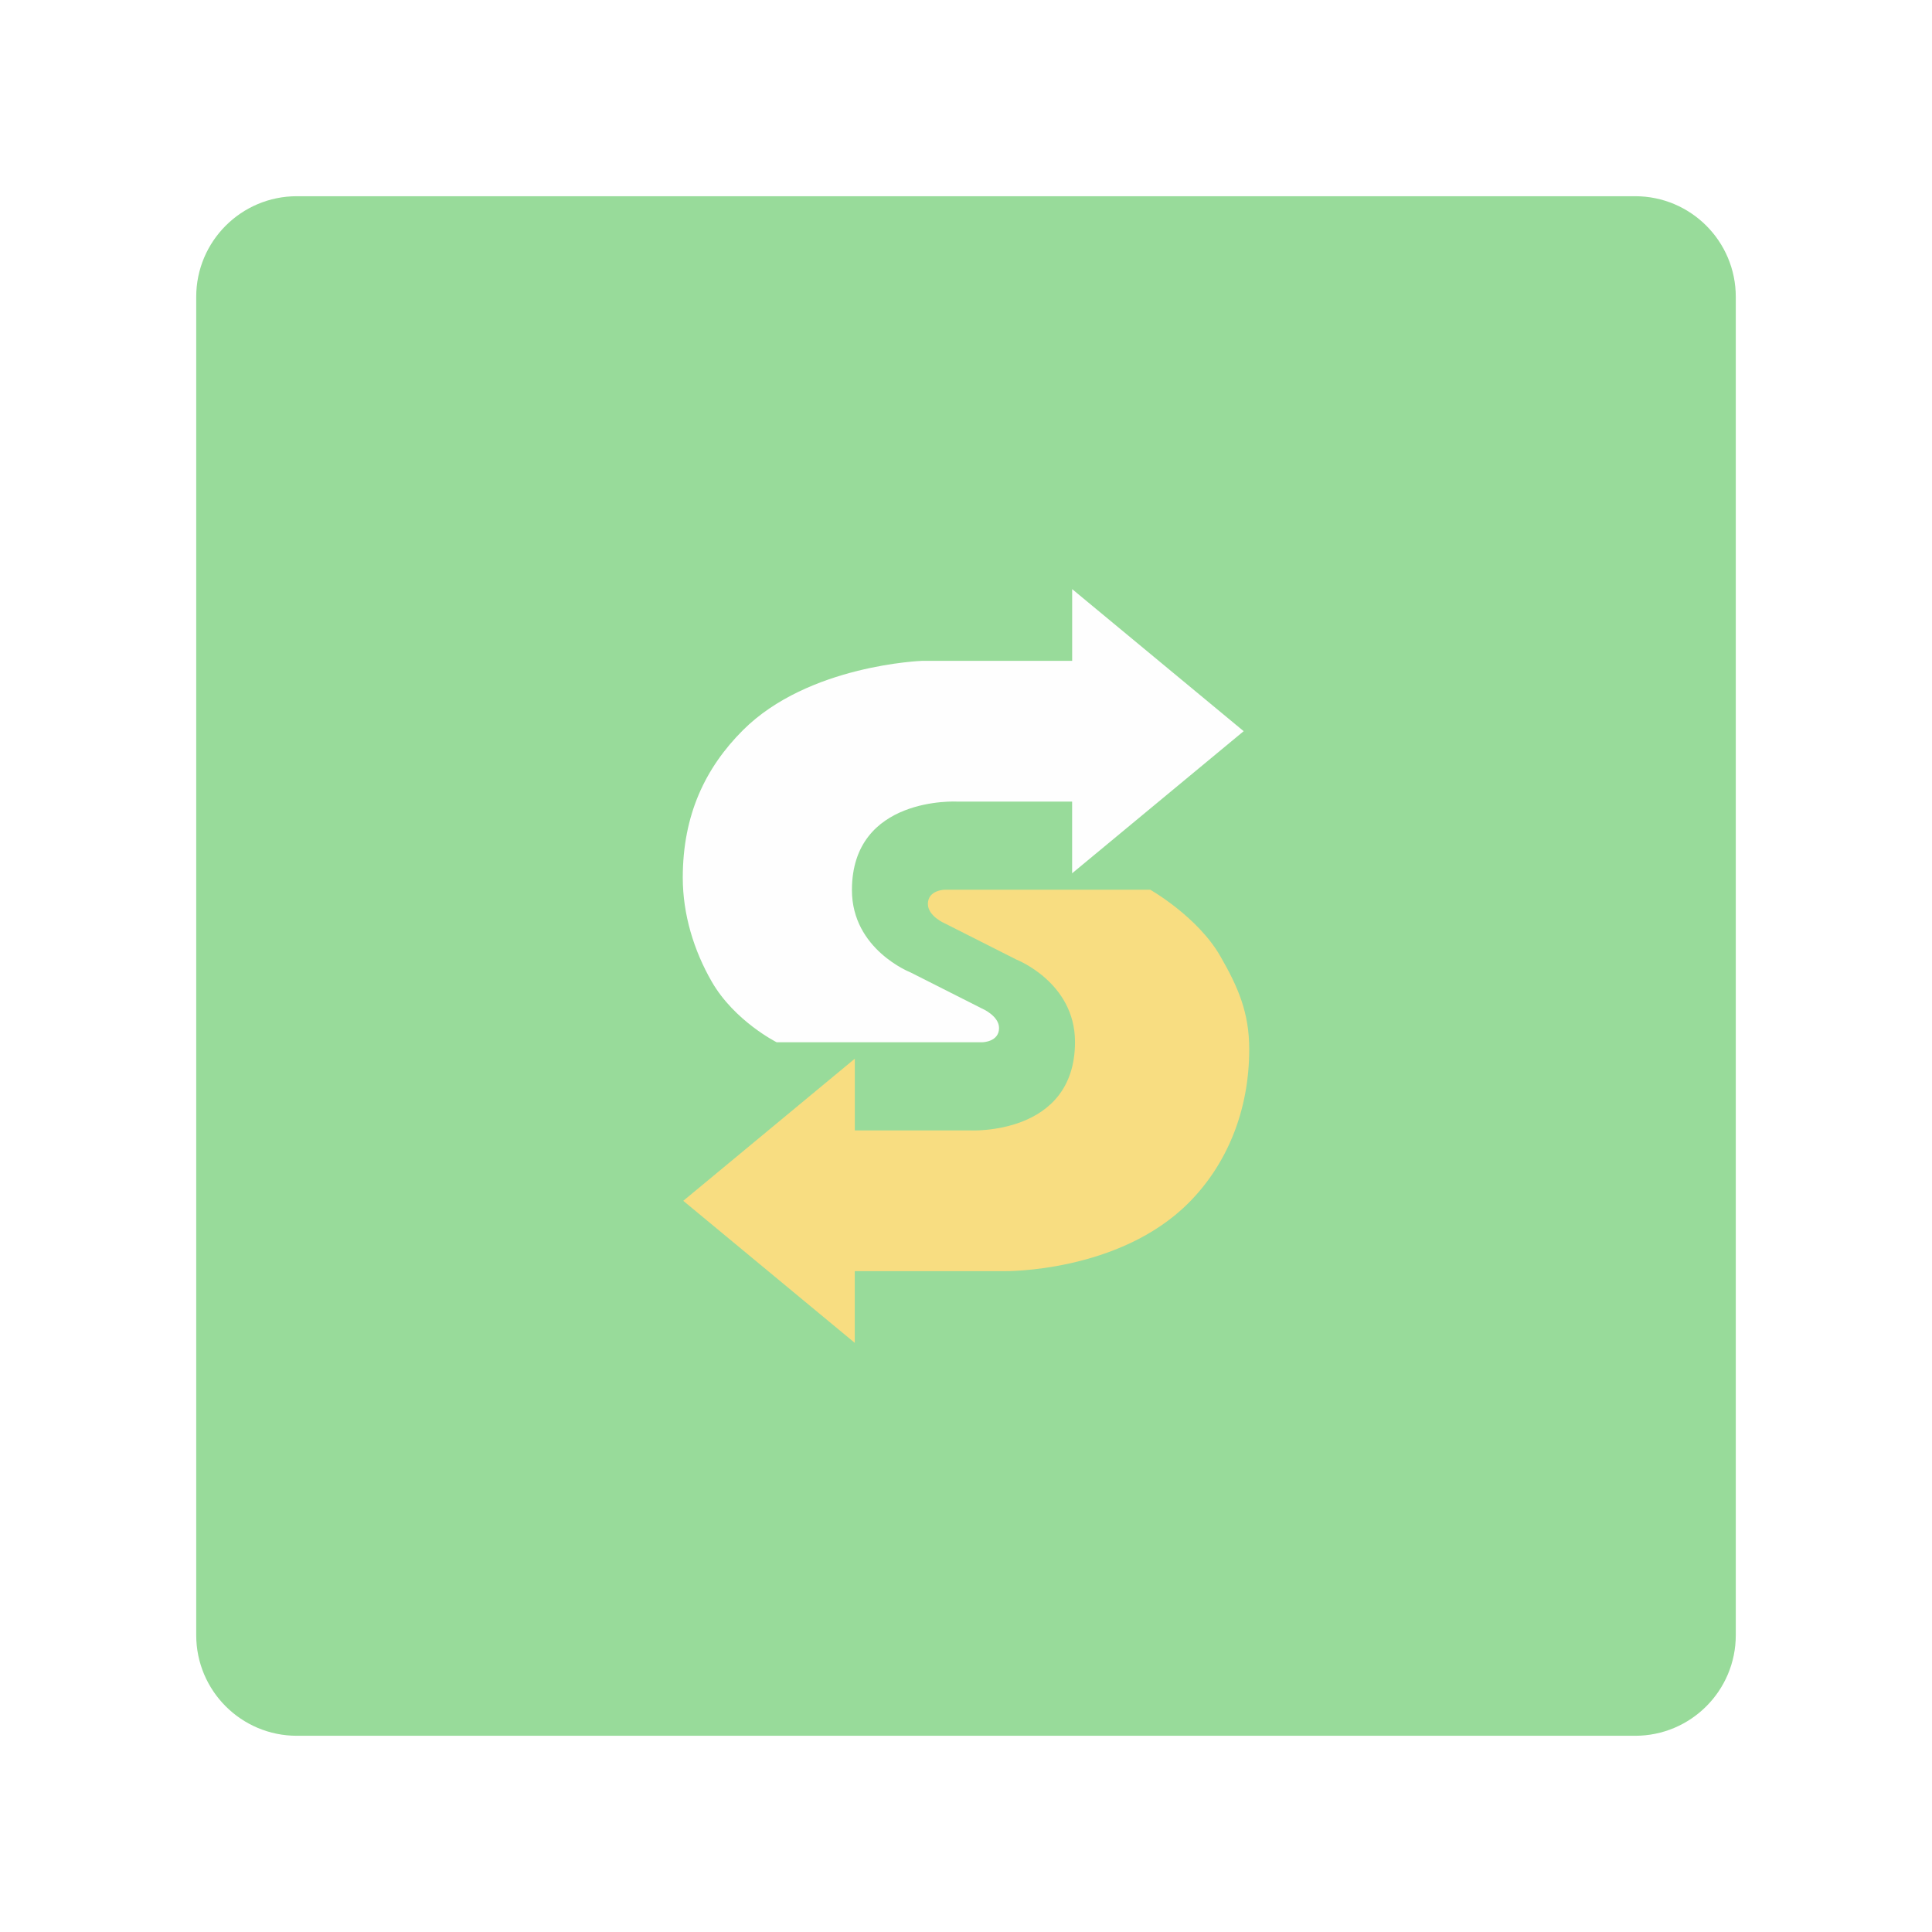
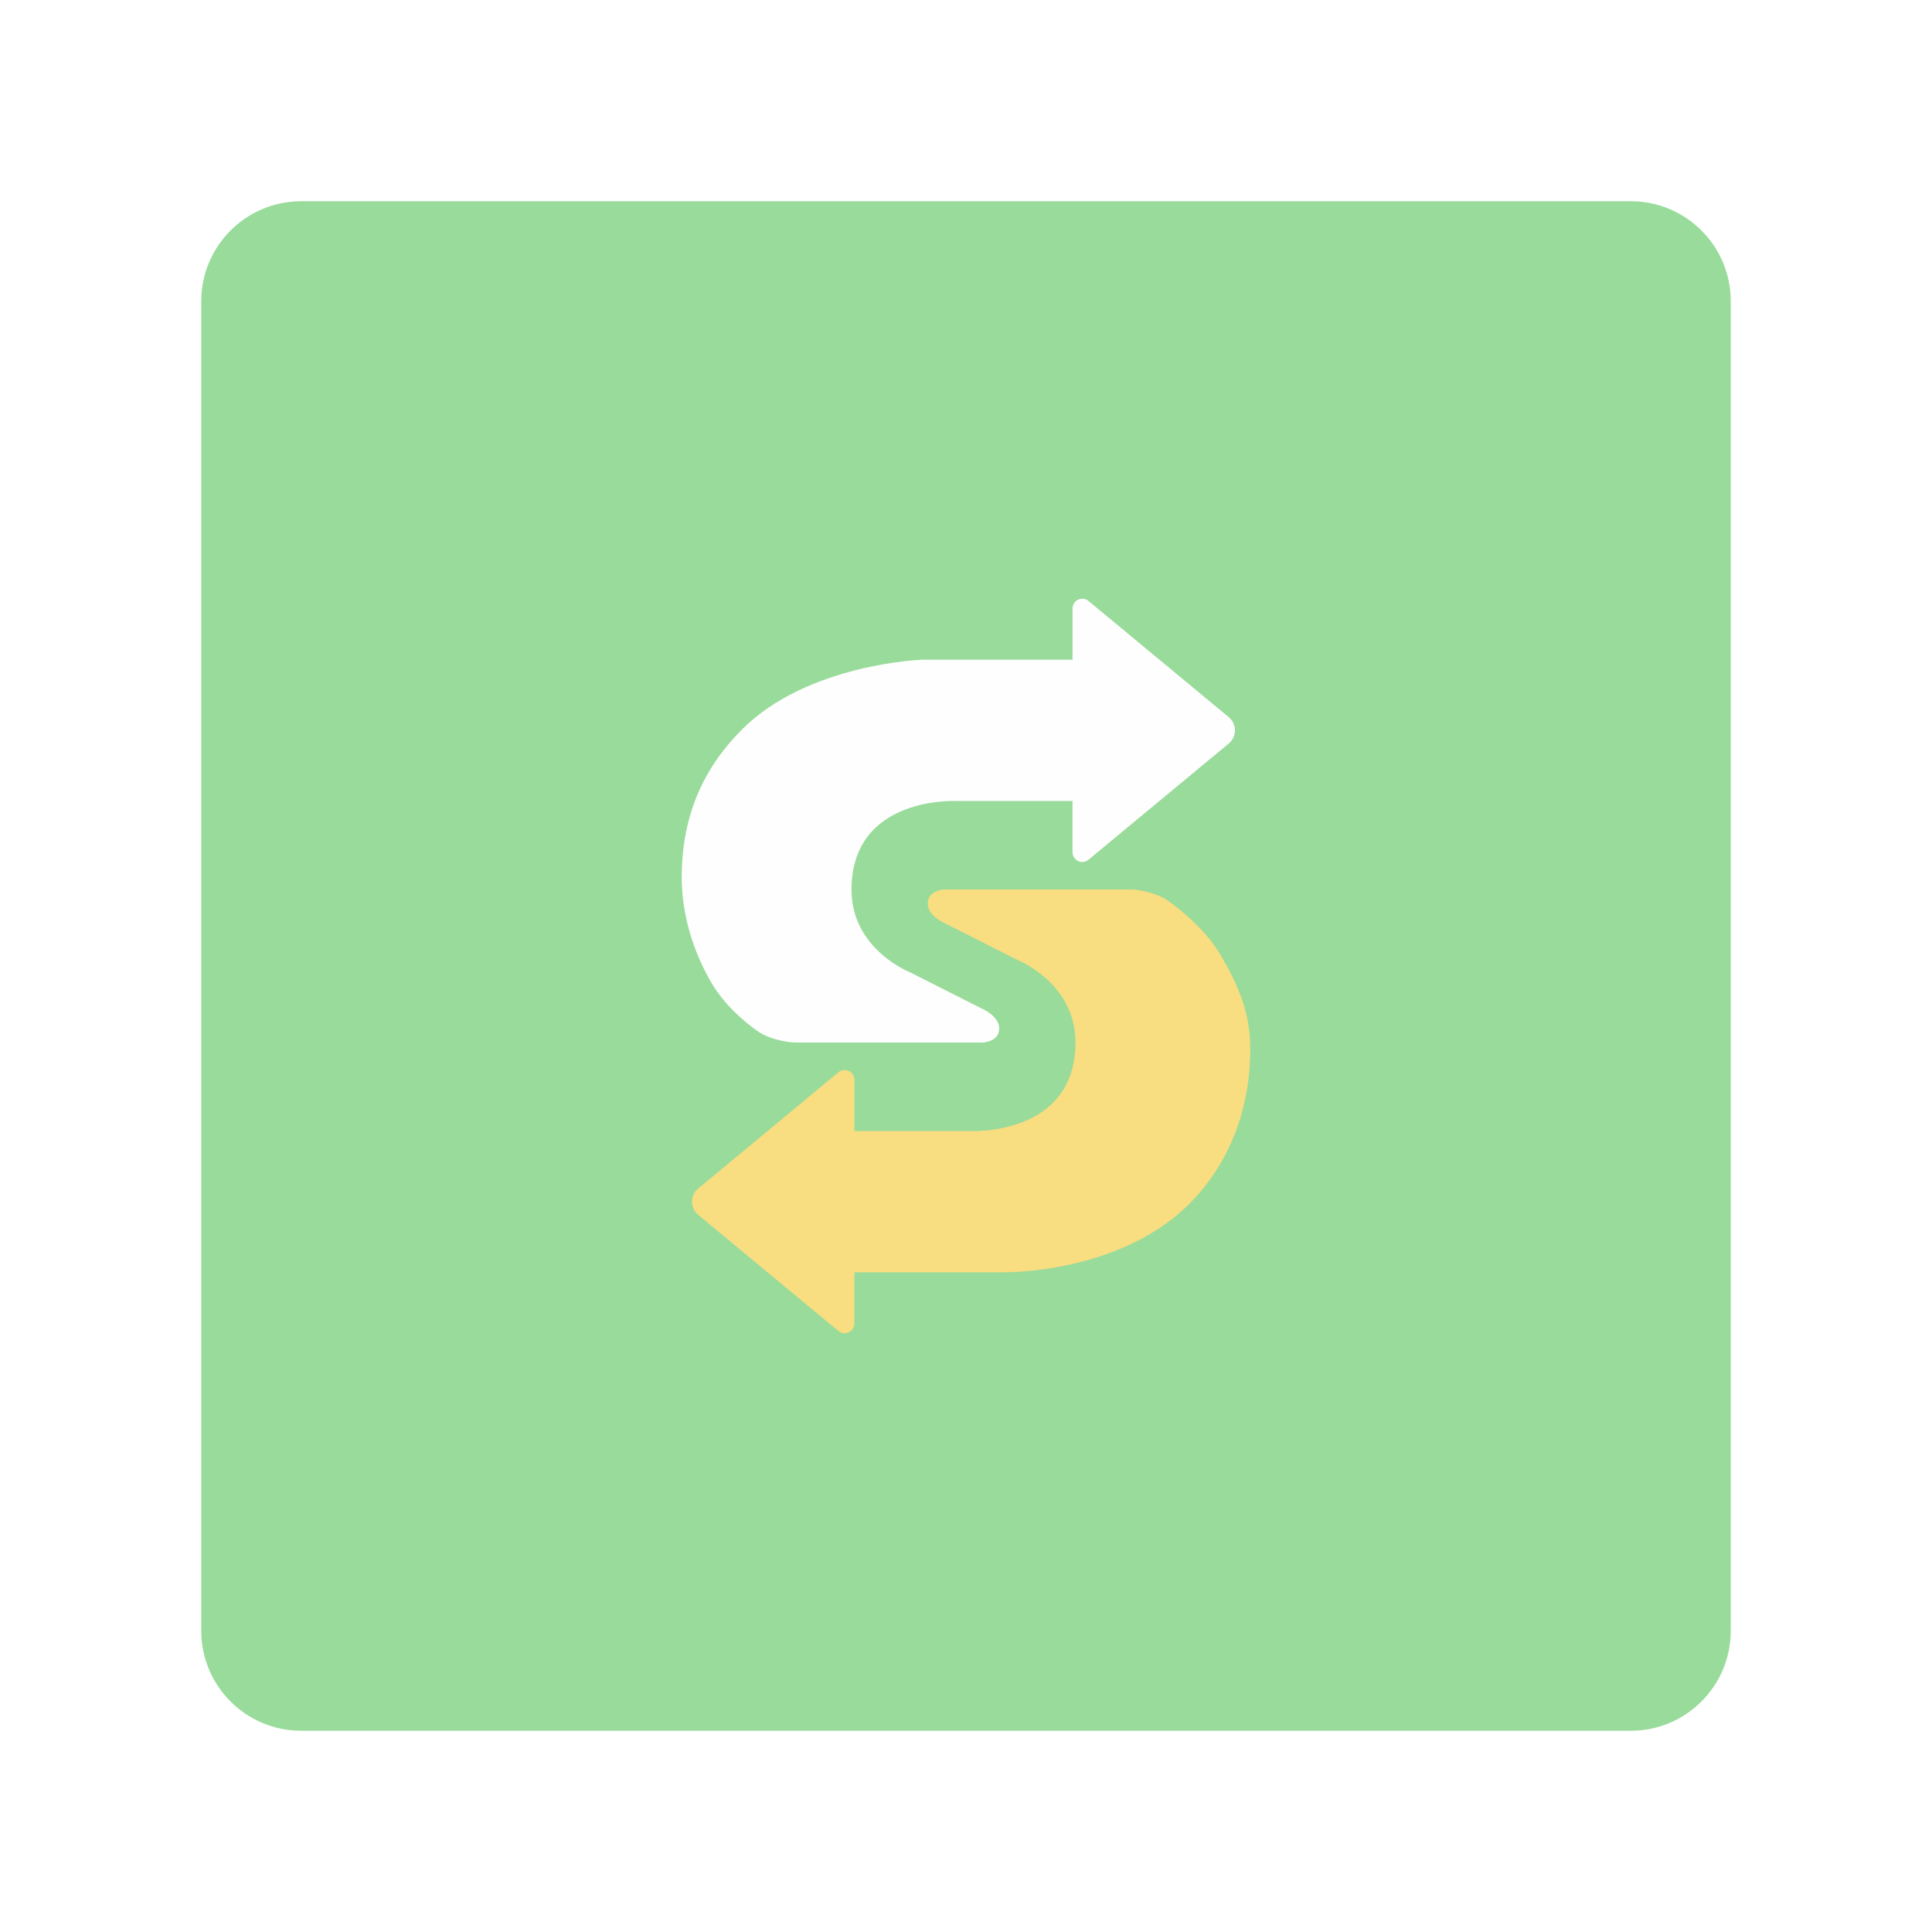
<svg xmlns="http://www.w3.org/2000/svg" width="192" height="192" viewBox="0 0 192 192" id="svg2" version="1.1">
  <defs id="defs4" />
  <g id="layer1" transform="translate(0,-860.3622)">
    <path style="fill:#000000" d="" id="path4147" />
    <circle style="opacity:1;fill:#001bf2;fill-opacity:1;stroke:none;stroke-width:10;stroke-linecap:round;stroke-linejoin:round;stroke-miterlimit:4;stroke-dasharray:none;stroke-opacity:0.365" id="path4183" cy="526.181" cx="372.047" r="0" />
-     <g id="g4142">
-       <rect id="rect4609" rx="10" y="879.862" x="19.5" height="153" width="153" style="fill:#98db9a;fill-opacity:1;fill-rule:evenodd;stroke:none" />
-       <path style="fill:#fefefe;fill-opacity:1;stroke:none" d="m 77.181,963.939 20.458,0 c 0,0 1.646,-0.029 1.646,-1.412 0,-1.226 -1.712,-1.946 -1.712,-1.946 l -7.083,-3.58 c 0,0 -5.826,-2.268 -5.826,-8.183 0,-9.372 10.463,-8.795 10.463,-8.795 l 11.419,0 0,7.127 17.049,-14.124 -17.045,-14.118 0,7.128 -14.903,0 c 0,0 -11.311,0.389 -17.819,6.896 -3.73,3.73 -5.975,8.408 -5.975,14.655 0,3.64 1.1,7.247 2.891,10.348 2.257,3.91 6.438,6.004 6.438,6.004 z" id="path5339" />
-       <path id="path5341" d="m 114.316,948.785 -20.458,0 c 0,0 -1.646,0.029 -1.646,1.412 0,1.226 1.712,1.946 1.712,1.946 l 7.083,3.58 c 0,0 5.826,2.268 5.826,8.183 0,9.371 -10.463,8.795 -10.463,8.795 l -11.419,0 0,-7.127 -17.049,14.124 17.045,14.118 0,-7.128 14.903,0 c 0,0 11.327,0.161 18.259,-6.77 3.73,-3.73 6.038,-9.037 6.038,-15.284 0,-3.64 -1.1,-6.177 -2.891,-9.279 -2.257,-3.91 -6.941,-6.57 -6.941,-6.57 z" style="fill:#f8dd81;fill-opacity:1;stroke:none" />
-     </g>
+     <rect id="rect4609" rx="9.935" y="880.362" x="20" height="152" width="152" style="fill:#98db9a;fill-opacity:1;fill-rule:evenodd;stroke:none;stroke-width:0.993" />
+     <path id="path5339" style="fill:#fefefe;fill-opacity:1;stroke:none;stroke-width:1.004" d="m 79.172,963.967 h 18.474 c 0,0 1.652,-0.029 1.652,-1.417 0,-1.23 -1.719,-1.953 -1.719,-1.953 l -7.109,-3.593 c 0,0 -5.848,-2.277 -5.848,-8.213 0,-9.406 10.501,-8.827 10.501,-8.827 h 11.461 v 5.093 a 0.968,0.968 0 0 0 1.586,0.746 l 13.939,-11.547 a 1.706,1.706 0 0 0 -9e-5,-2.628 L 108.174,920.085 a 0.969,0.969 0 0 0 -1.586,0.746 v 5.094 H 91.63 c 0,0 -11.353,0.39 -17.884,6.922 -3.744,3.744 -5.997,8.439 -5.997,14.709 0,3.653 1.104,7.273 2.901,10.386 1.319,2.284 3.291,3.951 4.71,4.945 0.931,0.652 2.674,1.081 3.811,1.081 z" />
+     <path id="path5341" style="fill:#f8dd81;fill-opacity:1;stroke:none;stroke-width:1.004" d="M 112.323,948.757 H 93.85 c 0,0 -1.652,0.029 -1.652,1.417 0,1.23 1.719,1.953 1.719,1.953 l 7.109,3.593 c 0,0 5.848,2.277 5.848,8.213 0,9.406 -10.501,8.827 -10.501,8.827 H 84.911 v -5.093 a 0.968,0.968 0 0 0 -1.586,-0.746 L 69.386,978.469 a 1.706,1.706 0 0 0 8.9e-5,2.628 l 13.935,11.542 a 0.969,0.969 0 0 0 1.586,-0.746 v -5.094 h 14.958 c 0,0 11.369,0.162 18.326,-6.795 3.744,-3.744 6.06,-9.071 6.06,-15.34 0,-3.653 -1.104,-6.2 -2.901,-9.313 -1.383,-2.396 -3.674,-4.324 -5.249,-5.463 -0.92,-0.666 -2.64,-1.131 -3.777,-1.131 z" />
  </g>
</svg>
